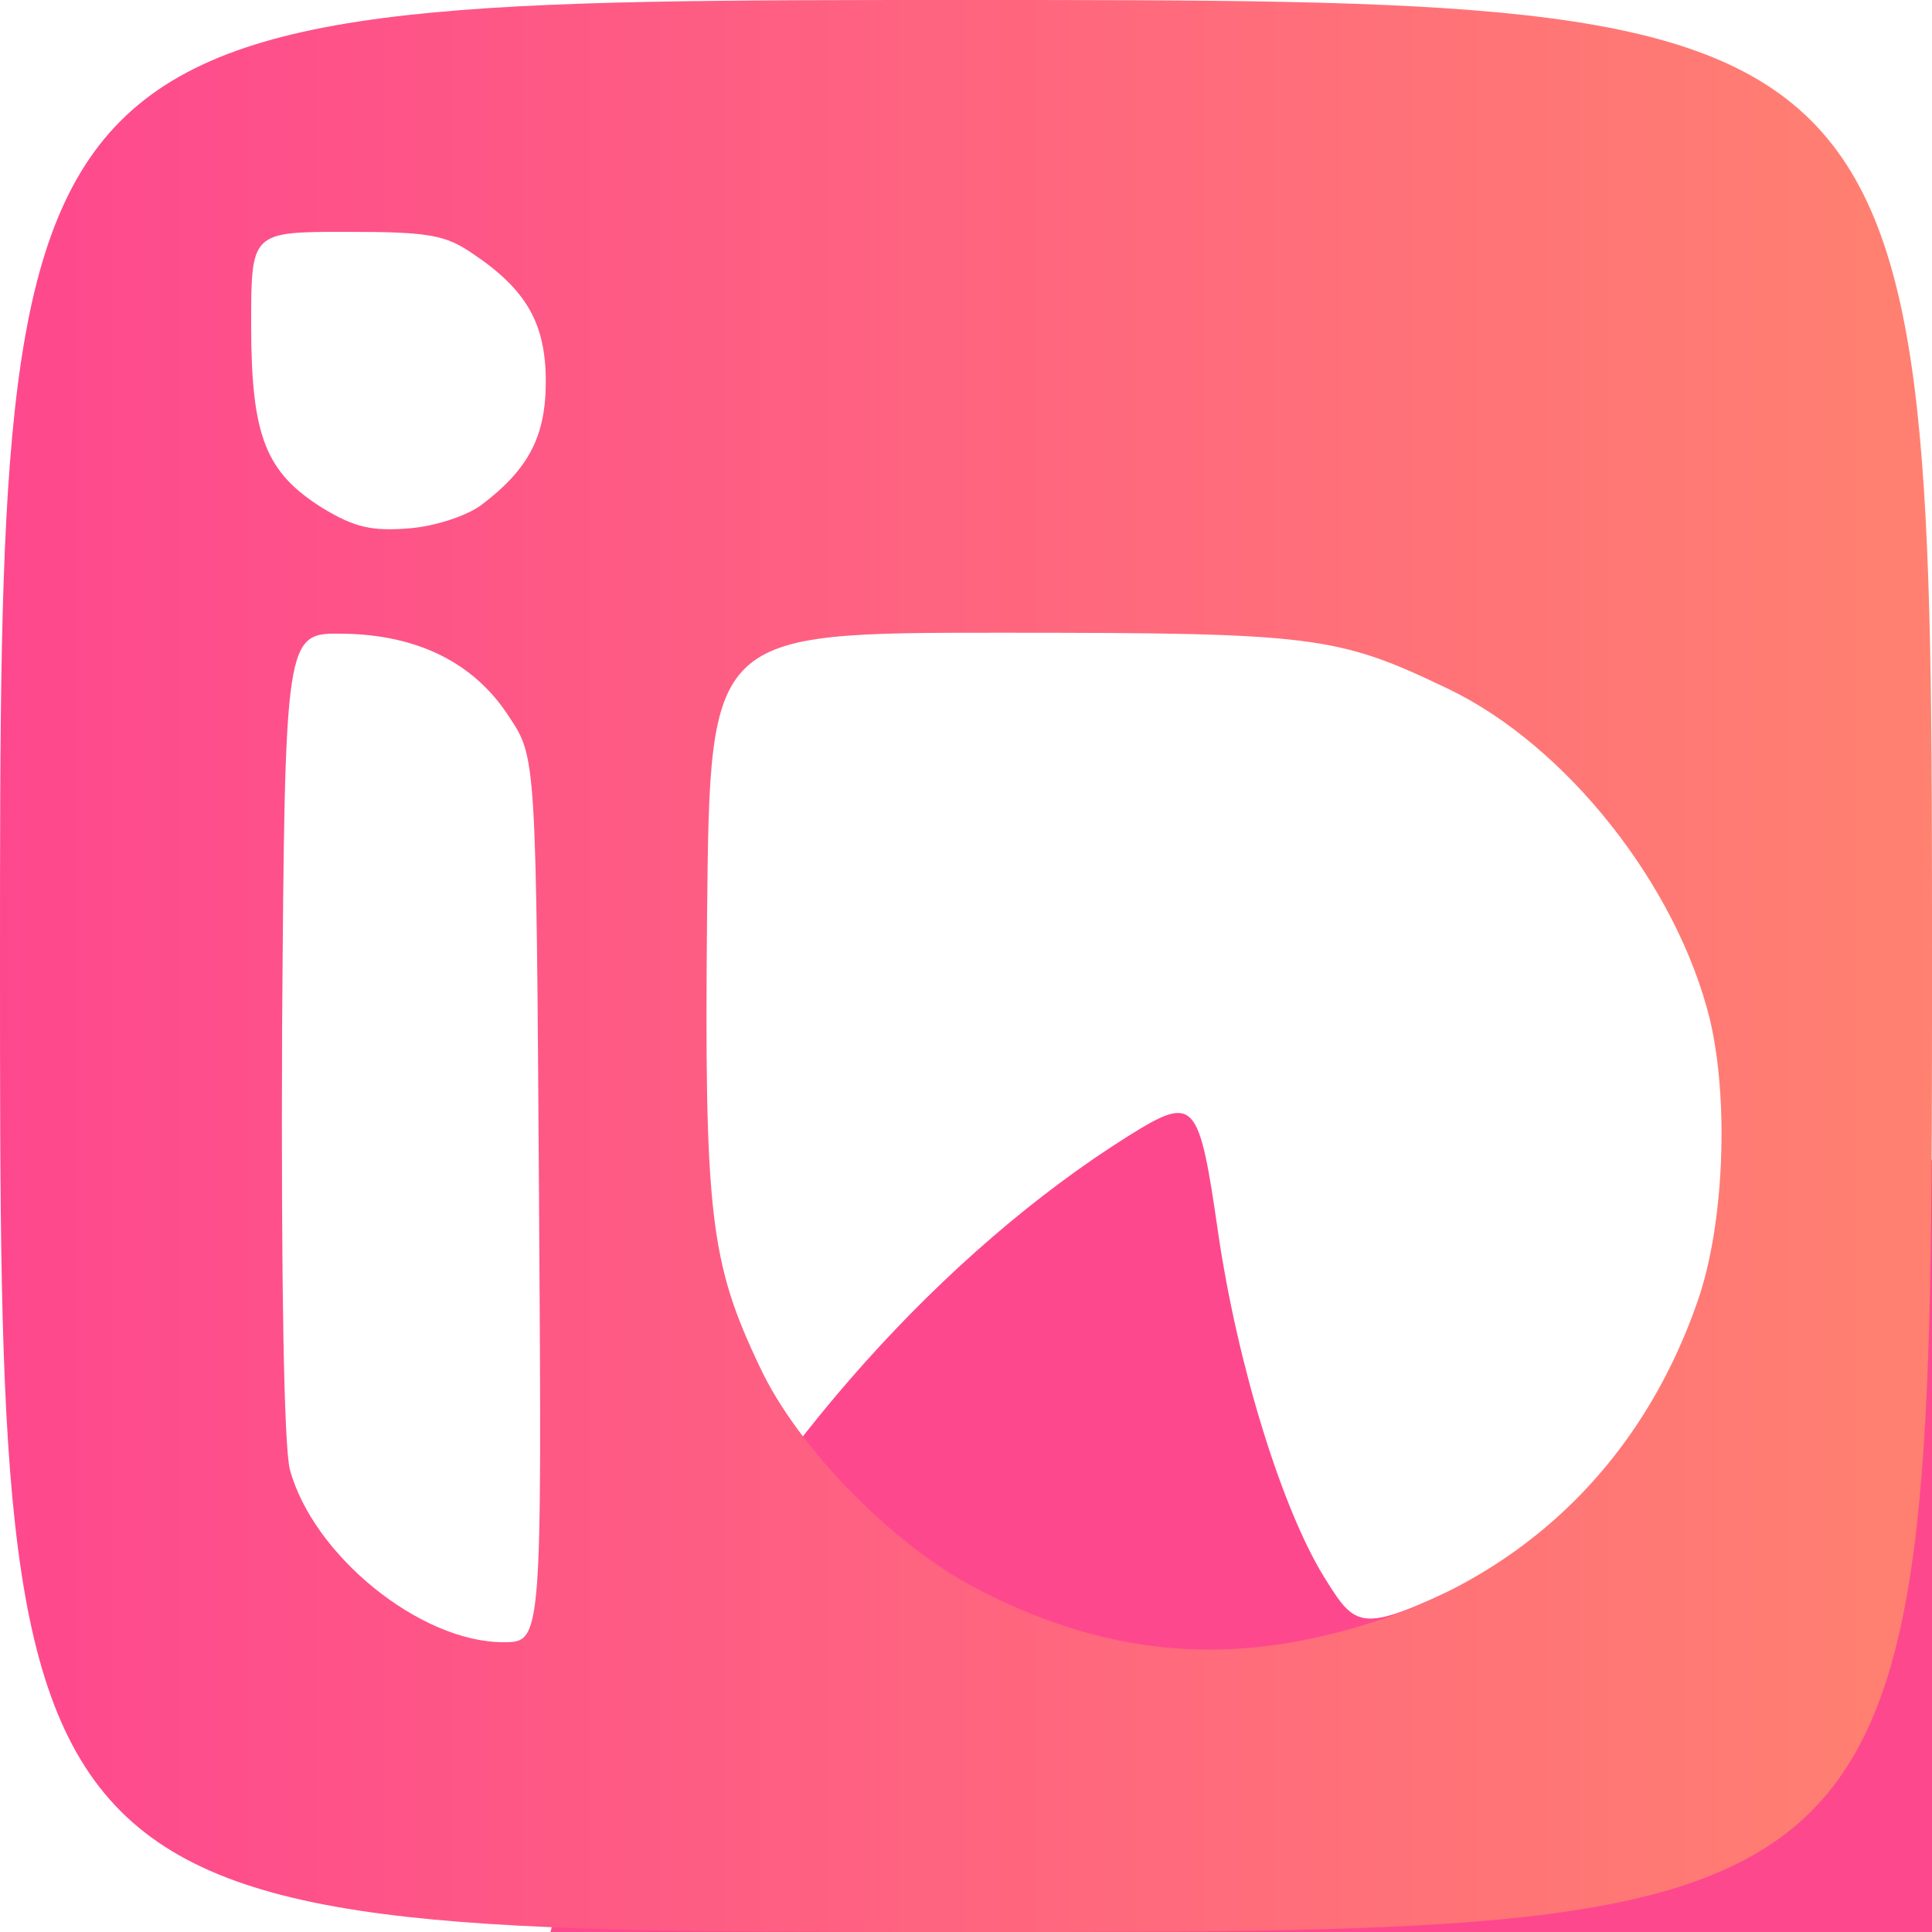
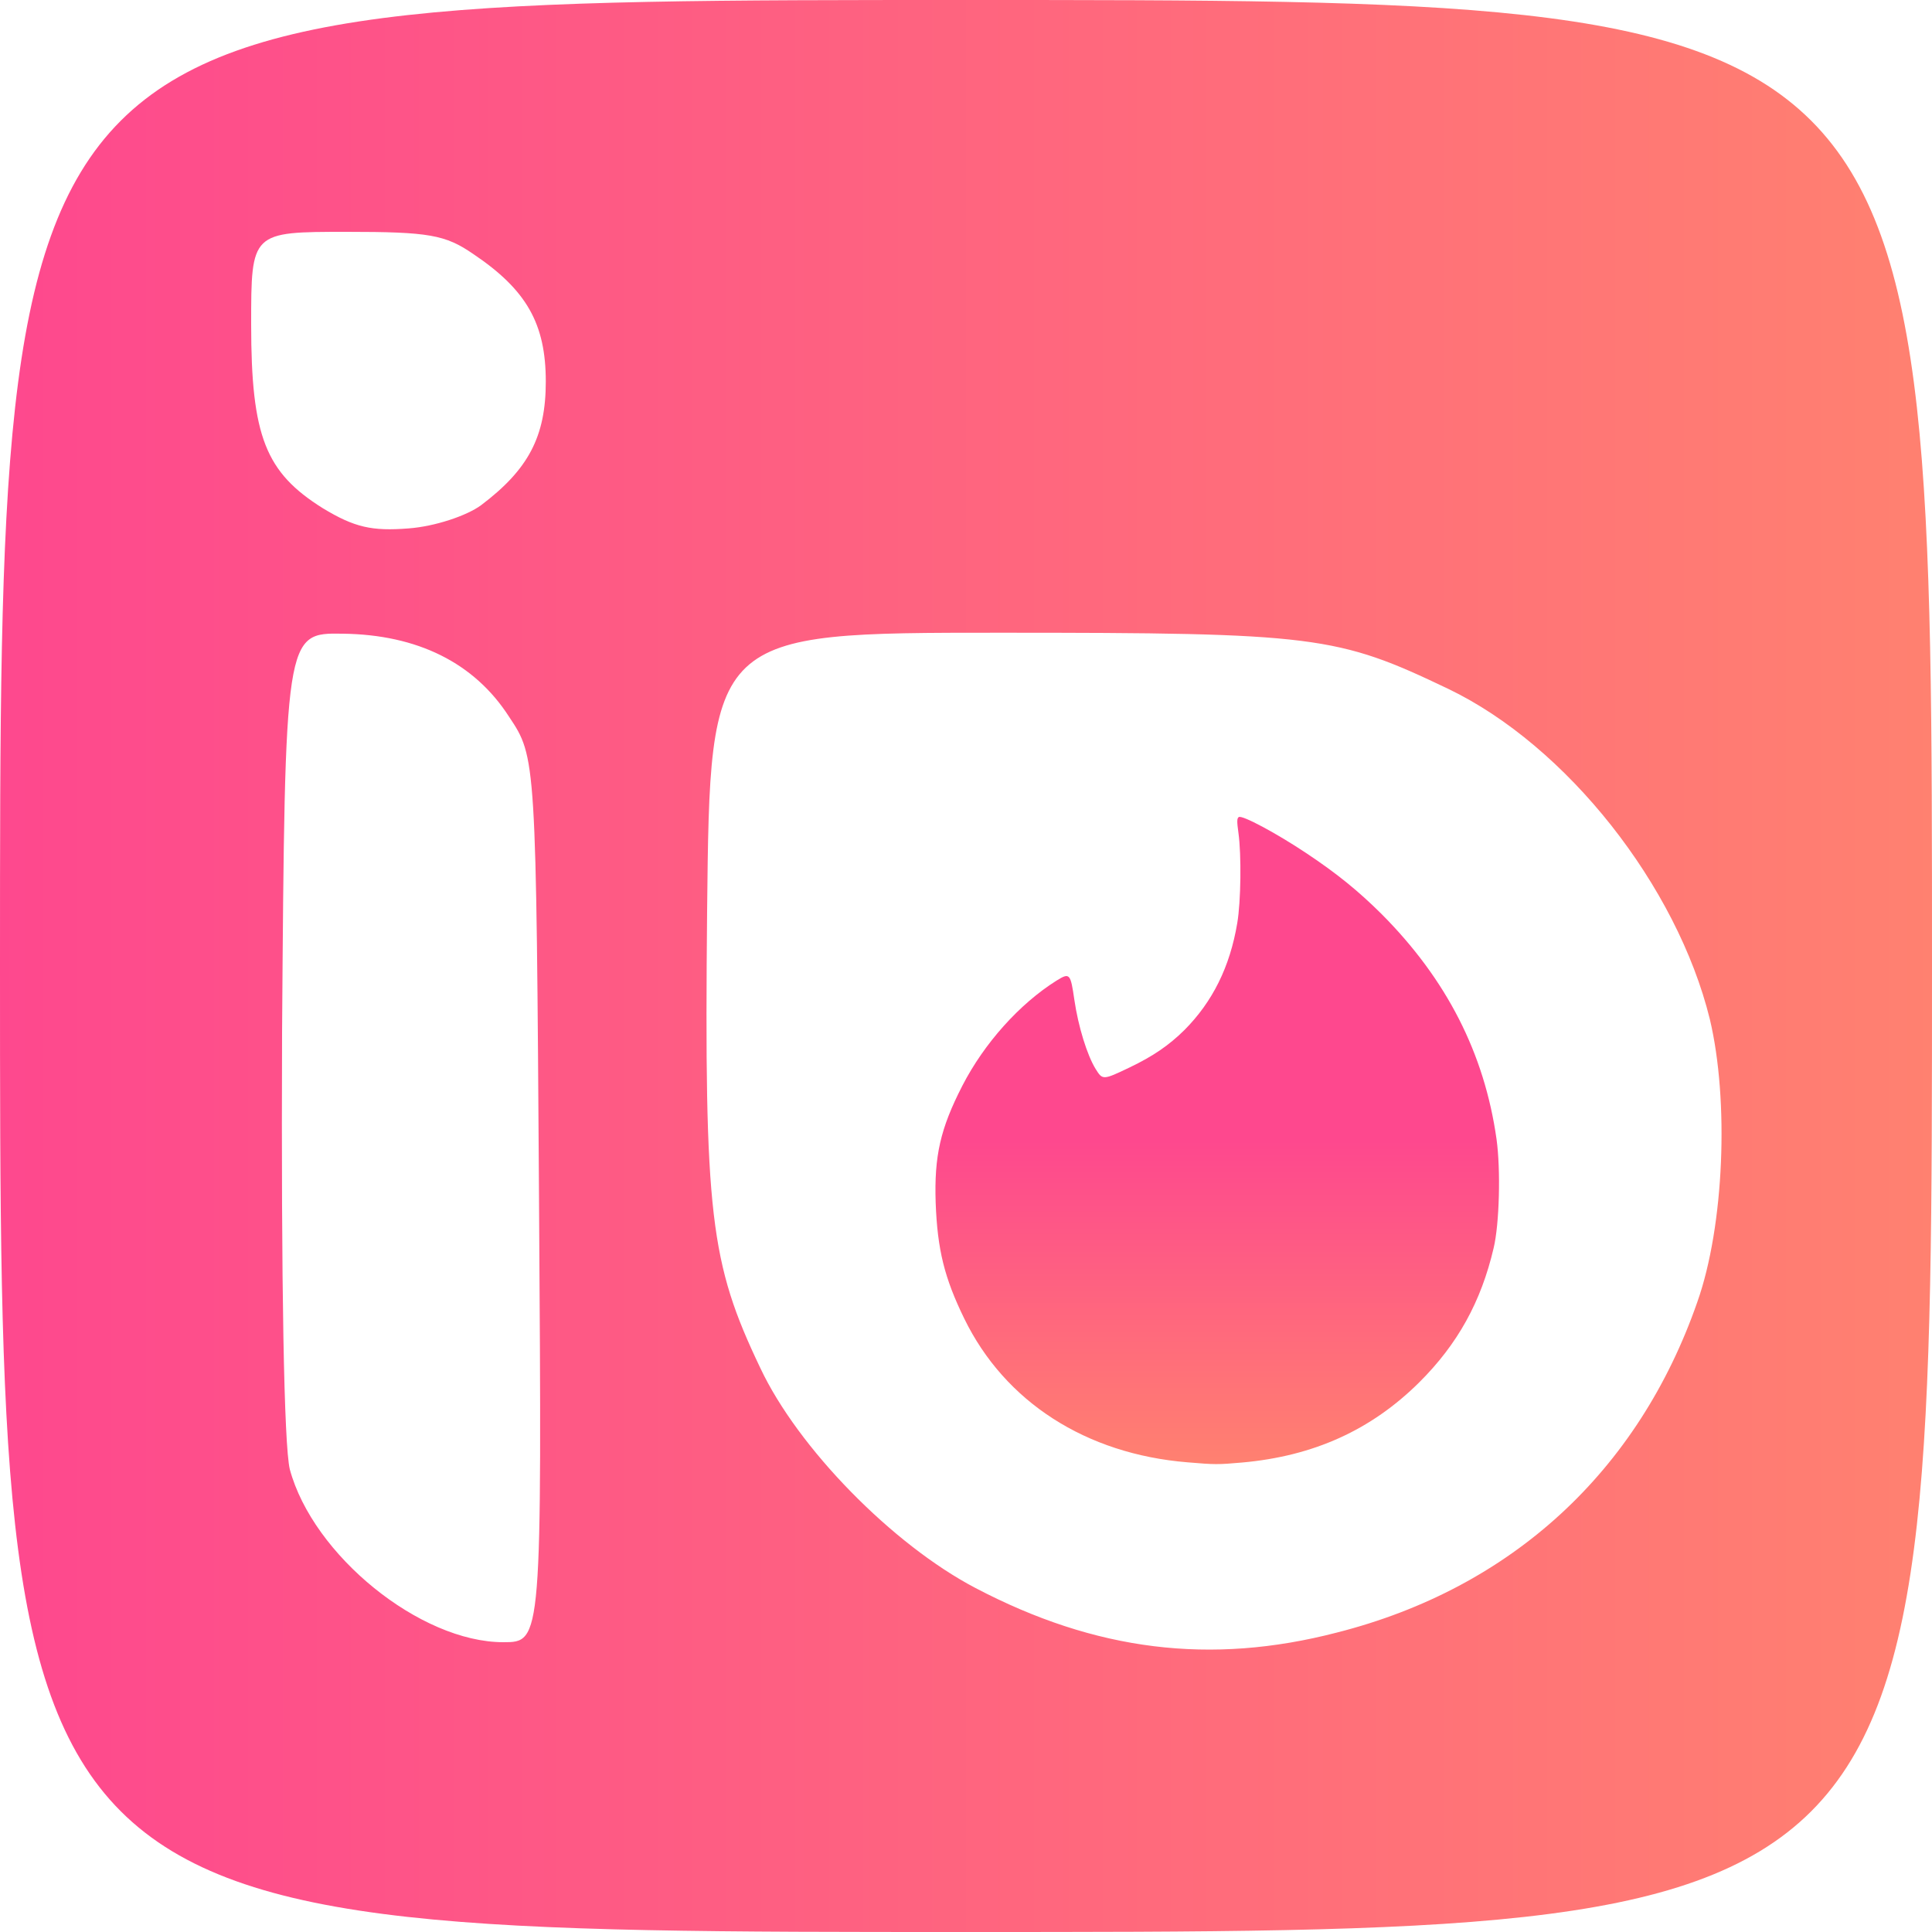
<svg xmlns="http://www.w3.org/2000/svg" width="75" height="75" viewBox="0 0 2000 2000">
  <defs>
    <linearGradient id="flame" x1="0" y1="0.5" x2="0" y2="1">
      <stop offset="0%" stop-color="#fe488e" />
      <stop offset="100%" stop-color="#ff8170" />
    </linearGradient>
    <linearGradient id="frame">
      <stop offset="0%" stop-color="#fe488e" />
      <stop offset="100%" stop-color="#ff8170" />
    </linearGradient>
    <linearGradient id="_frame">
      <stop offset="0%" stop-color="#abe188" />
      <stop offset="100%" stop-color="#66a3e1" />
    </linearGradient>
  </defs>
  <g fill="#FE488E">
-     <path id="fire" d="M1847 3669 c-527 -43 -946 -313 -1156 -744 -103 -211 -139 -357 -148 -600 -8 -241 24 -383 138 -605 113 -220 296 -424 487 -544 69 -43 73 -38 93 100 20 137 66 286 110 357 36 58 38 58 176 -8 121 -58 203 -114 284 -194 145 -146 235 -326 273 -553 19 -111 22 -354 6 -468 -8 -57 -8 -75 2 -81 18 -11 195 84 348 186 161 107 271 197 390 315 337 338 533 721 596 1166 22 158 15 439 -15 564 -65 278 -186 497 -385 695 -249 247 -547 382 -917 415 -126 11 -140 11 -282 -1z" style="transform: scale(0.2) translate(215%,195%)" fill="url(#flame)" />
+     <path id="fire" d="M1847 3669 c-527 -43 -946 -313 -1156 -744 -103 -211 -139 -357 -148 -600 -8 -241 24 -383 138 -605 113 -220 296 -424 487 -544 69 -43 73 -38 93 100 20 137 66 286 110 357 36 58 38 58 176 -8 121 -58 203 -114 284 -194 145 -146 235 -326 273 -553 19 -111 22 -354 6 -468 -8 -57 -8 -75 2 -81 18 -11 195 84 348 186 161 107 271 197 390 315 337 338 533 721 596 1166 22 158 15 439 -15 564 -65 278 -186 497 -385 695 -249 247 -547 382 -917 415 -126 11 -140 11 -282 -1z" transform="matrix(.2 0 0 .2 860 780)" fill="url(#flame)" />
    <path id="outside" d="M0 1000 c0 -1000 0 -1000 1000 -1000 1000 0 1000 0 1000 1000 0 1000 0 1000 -1000 1000 -1000 0 -1000 0 -1000 -1000z m1384 690 c181 -46 312 -167 373 -342 28 -79 33 -209 13 -293 -34 -138 -148 -283 -271 -342 -115 -55 -137 -58 -464 -58 -300 0 -300 0 -303 288 -3 315 3 364 55 473 39 83 137 183 223 228 124 65 243 80 374 46z m-826 -448 c-3 -458 -3 -458 -31 -500 -36 -56 -95 -85 -172 -86 -60 -1 -60 -1 -63 413 -1 262 2 427 8 452 24 89 135 179 221 179 40 0 40 0 37 -458z m-60 -719 c49 -37 67 -71 67 -128 0 -60 -20 -95 -75 -132 -29 -20 -46 -23 -131 -23 -99 0 -99 0 -99 96 0 116 15 153 74 190 33 20 51 24 89 21 27 -2 60 -13 75 -24z" fill="url(#frame)" />
  </g>
</svg>
